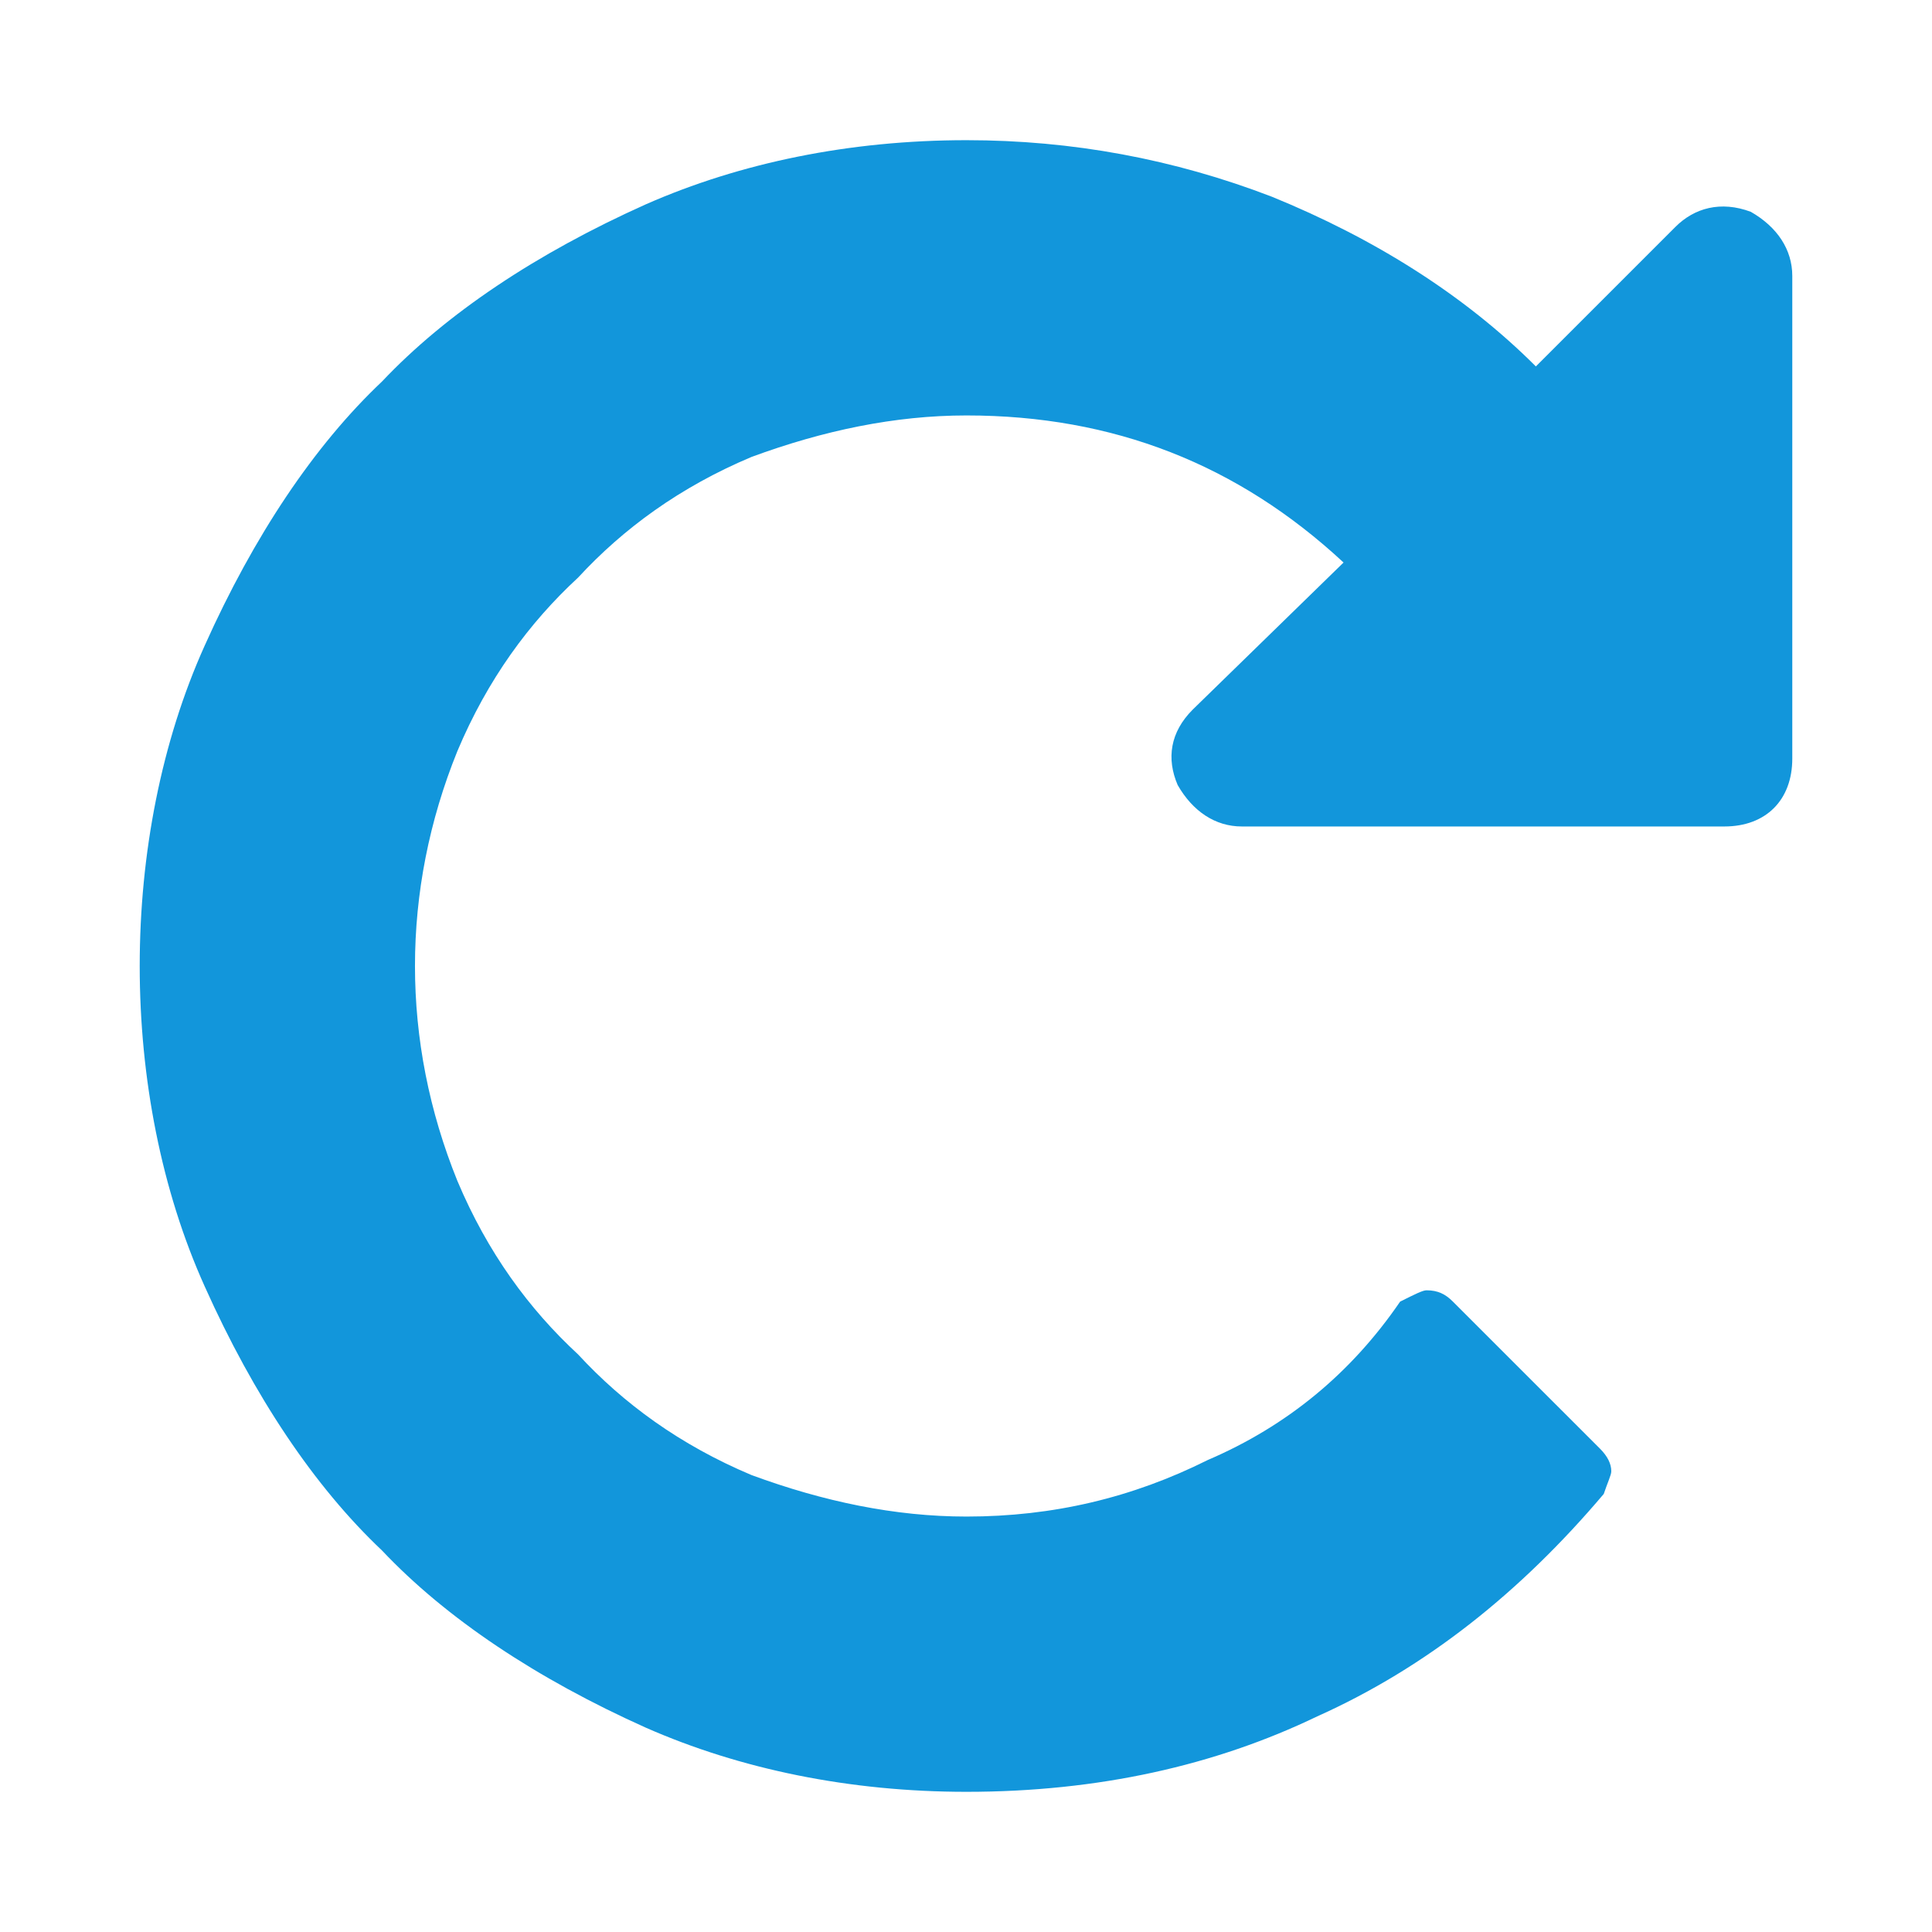
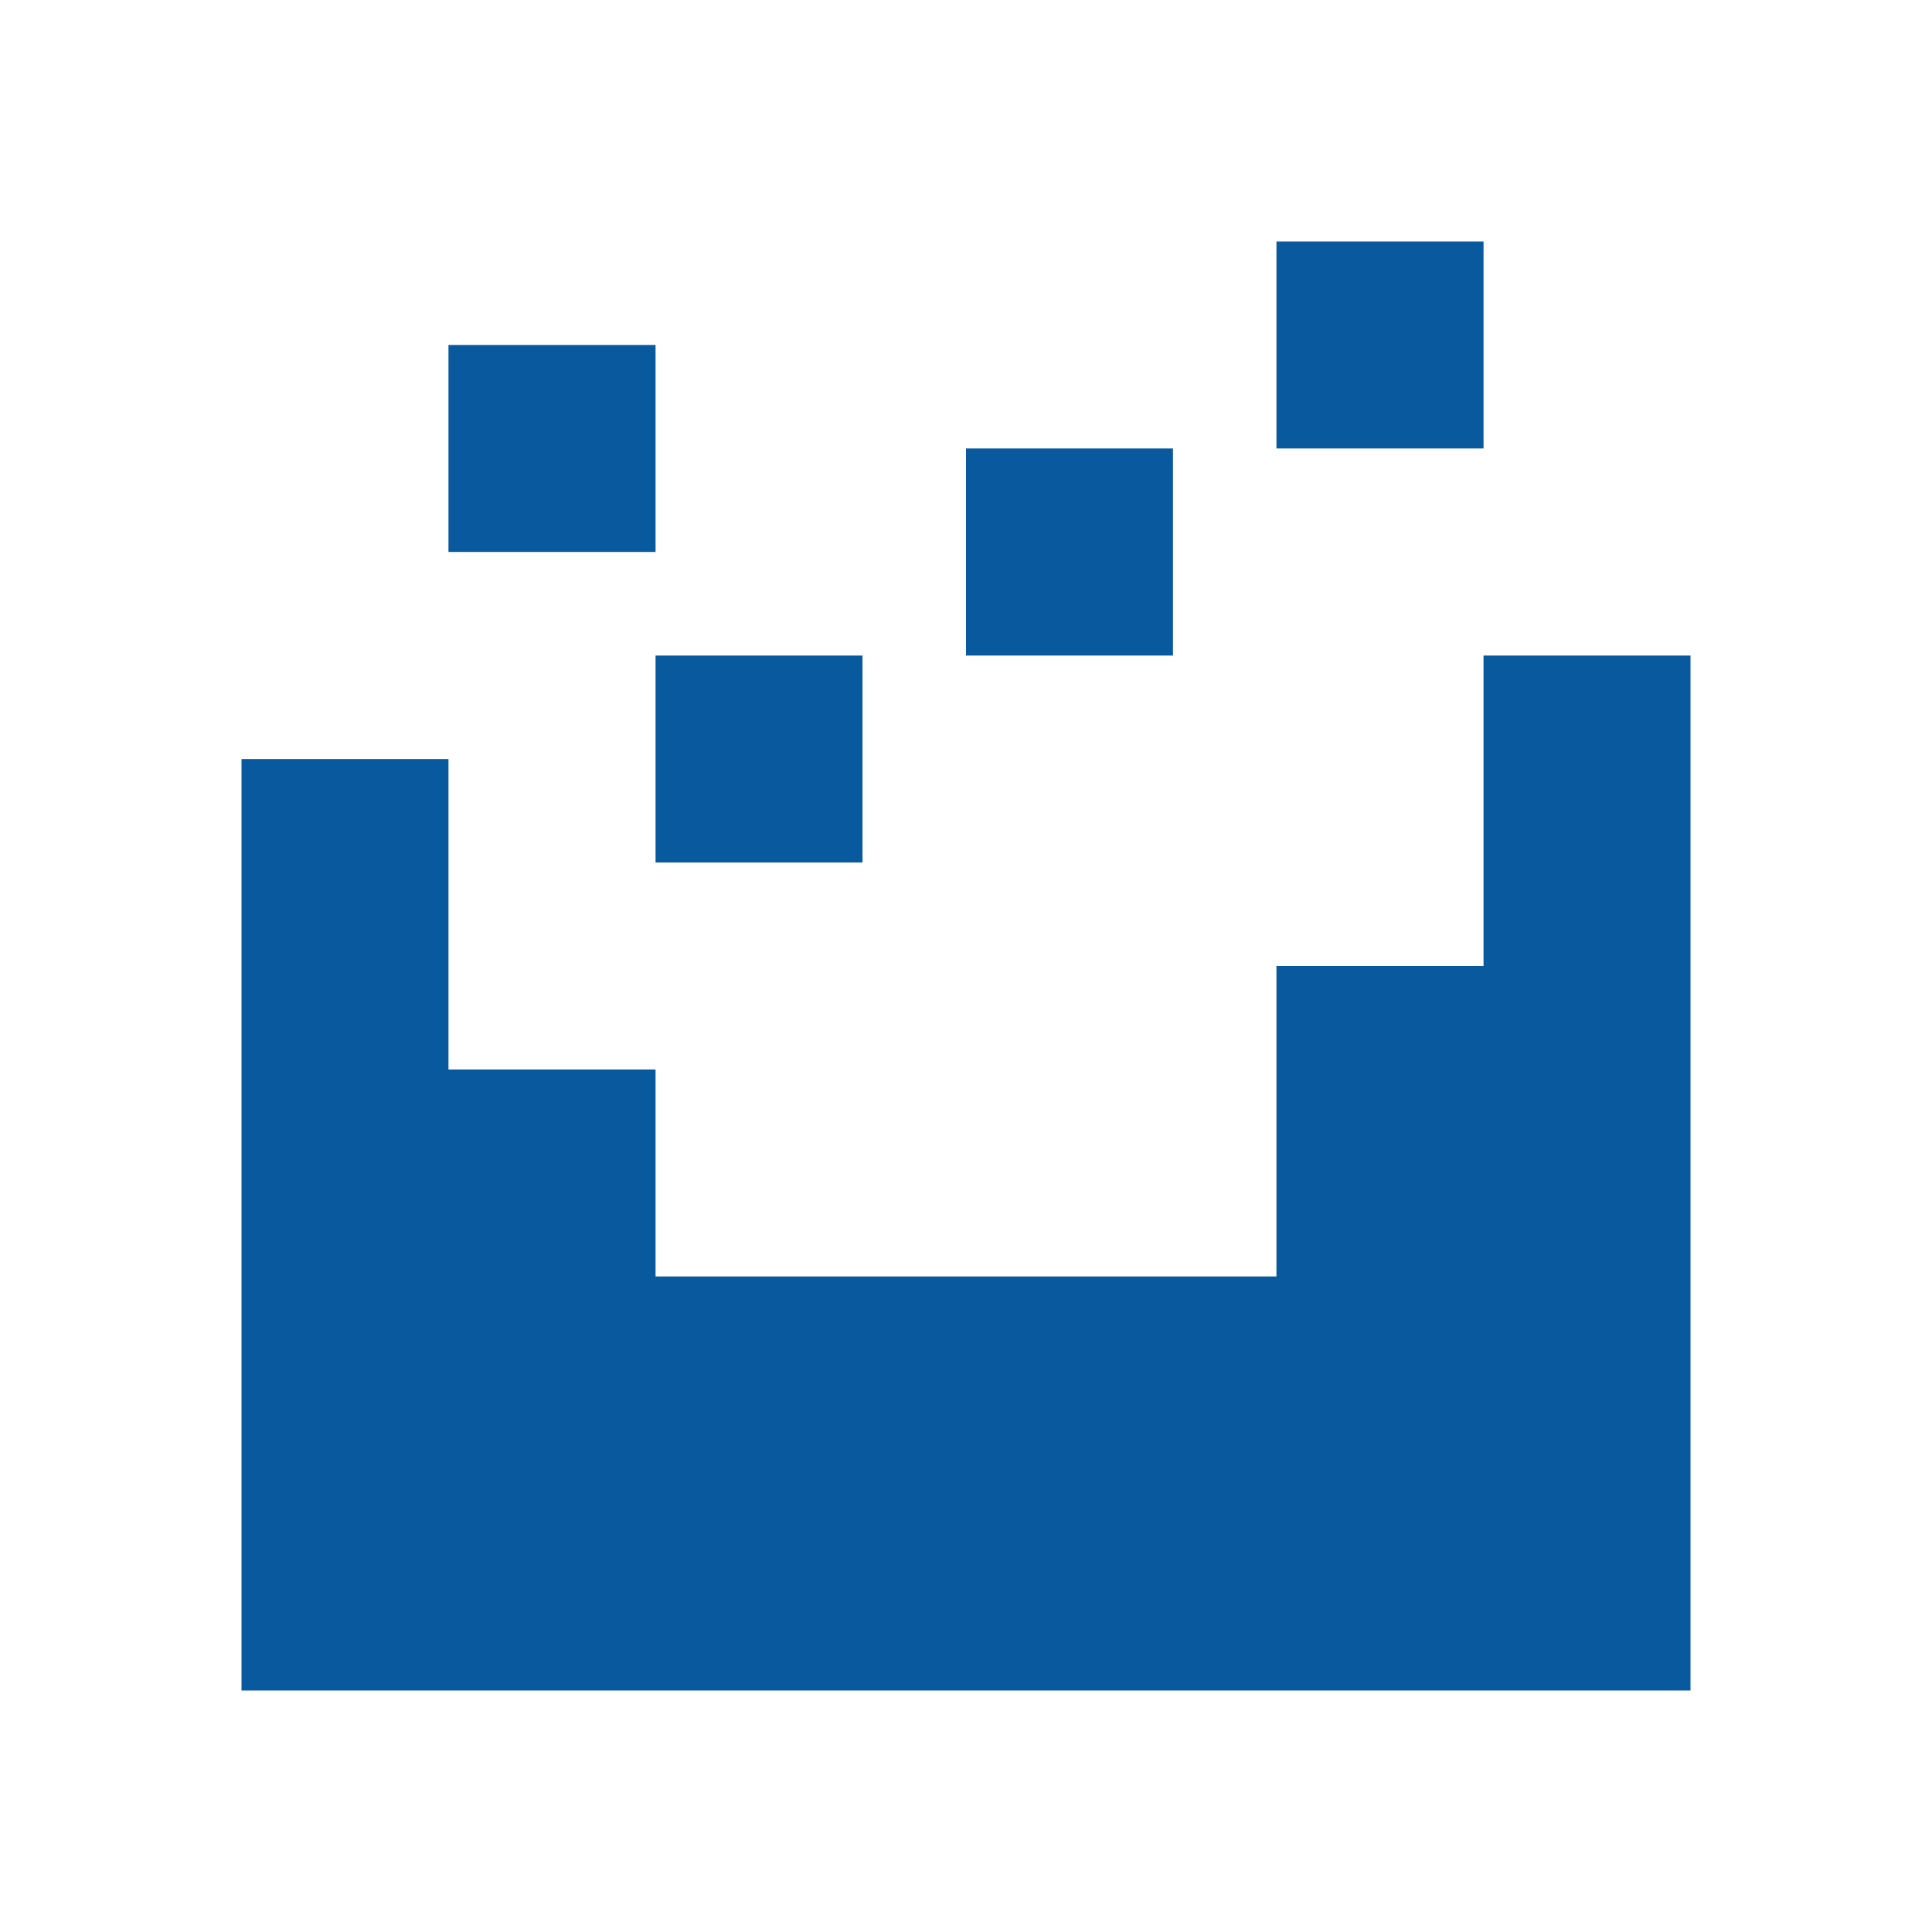
- <svg xmlns="http://www.w3.org/2000/svg" t="1591004318150" class="icon" viewBox="0 0 1024 1024" version="1.1" p-id="3385" width="16" height="16">
-   <defs>
-     <style type="text/css" />
-   </defs>
-   <path d="M949.949 146.25l0 255.827c0 21.981-13.989 35.969-35.969 35.969l-255.827 0c-13.989 0-25.983-7.992-33.973-21.981-5.998-13.989-4.001-27.977 7.991-39.97l79.942-77.945c-55.954-51.974-121.918-77.955-199.863-77.955-37.975 0-75.95 8.002-113.925 21.991-37.975 15.984-67.948 37.975-91.934 63.957-25.982 23.986-47.973 53.959-63.957 91.934-29.983 73.954-29.983 153.895 0 227.849 15.984 37.976 37.975 67.948 63.957 91.934 23.986 25.983 53.959 47.974 91.934 63.957 37.975 13.989 75.95 21.991 113.925 21.991 45.967 0 87.942-9.998 127.913-29.982 41.976-17.99 75.951-45.967 101.931-83.943 7.993-4.001 11.994-5.996 13.989-5.996 5.998 0 9.999 1.994 13.989 5.996l77.958 77.945c3.989 4.001 5.986 7.993 5.986 11.994 0 1.994-1.996 5.996-3.991 11.994-43.972 51.962-93.941 91.934-151.899 117.915-53.959 25.983-115.921 39.971-185.874 39.971-61.961 0-119.921-11.984-169.889-33.973C284.401 889.743 236.438 857.765 202.465 821.785c-35.979-33.973-67.958-81.936-93.94-139.897-45.967-101.931-45.967-237.846 0-339.778 25.982-57.96 57.96-105.922 93.94-139.896 33.974-35.979 81.936-67.958 139.896-93.94 49.968-21.991 107.928-33.974 169.889-33.974 55.964 0 109.924 9.987 161.886 29.973 53.969 21.991 101.933 51.963 139.907 89.938l73.954-73.944c9.987-9.998 23.987-13.989 39.971-8.002C941.957 120.268 949.949 132.261 949.949 146.25z" p-id="3386" fill="#1296db" />
+ <svg xmlns="http://www.w3.org/2000/svg" width="16" height="16" viewBox="0 0 16 16" fill="none">
+   <path d="M2 14V6.286H3.714V8.857H5.429V10.571H10.571V8H12.286V5.429H14V14H2ZM10.571 2H12.286V3.714H10.571V2ZM8 3.714H9.714V5.429H8V3.714ZM5.429 5.429H7.143V7.143H5.429V5.429ZM3.714 2.857H5.429V4.571H3.714V2.857Z" fill="#08599D" />
</svg>
